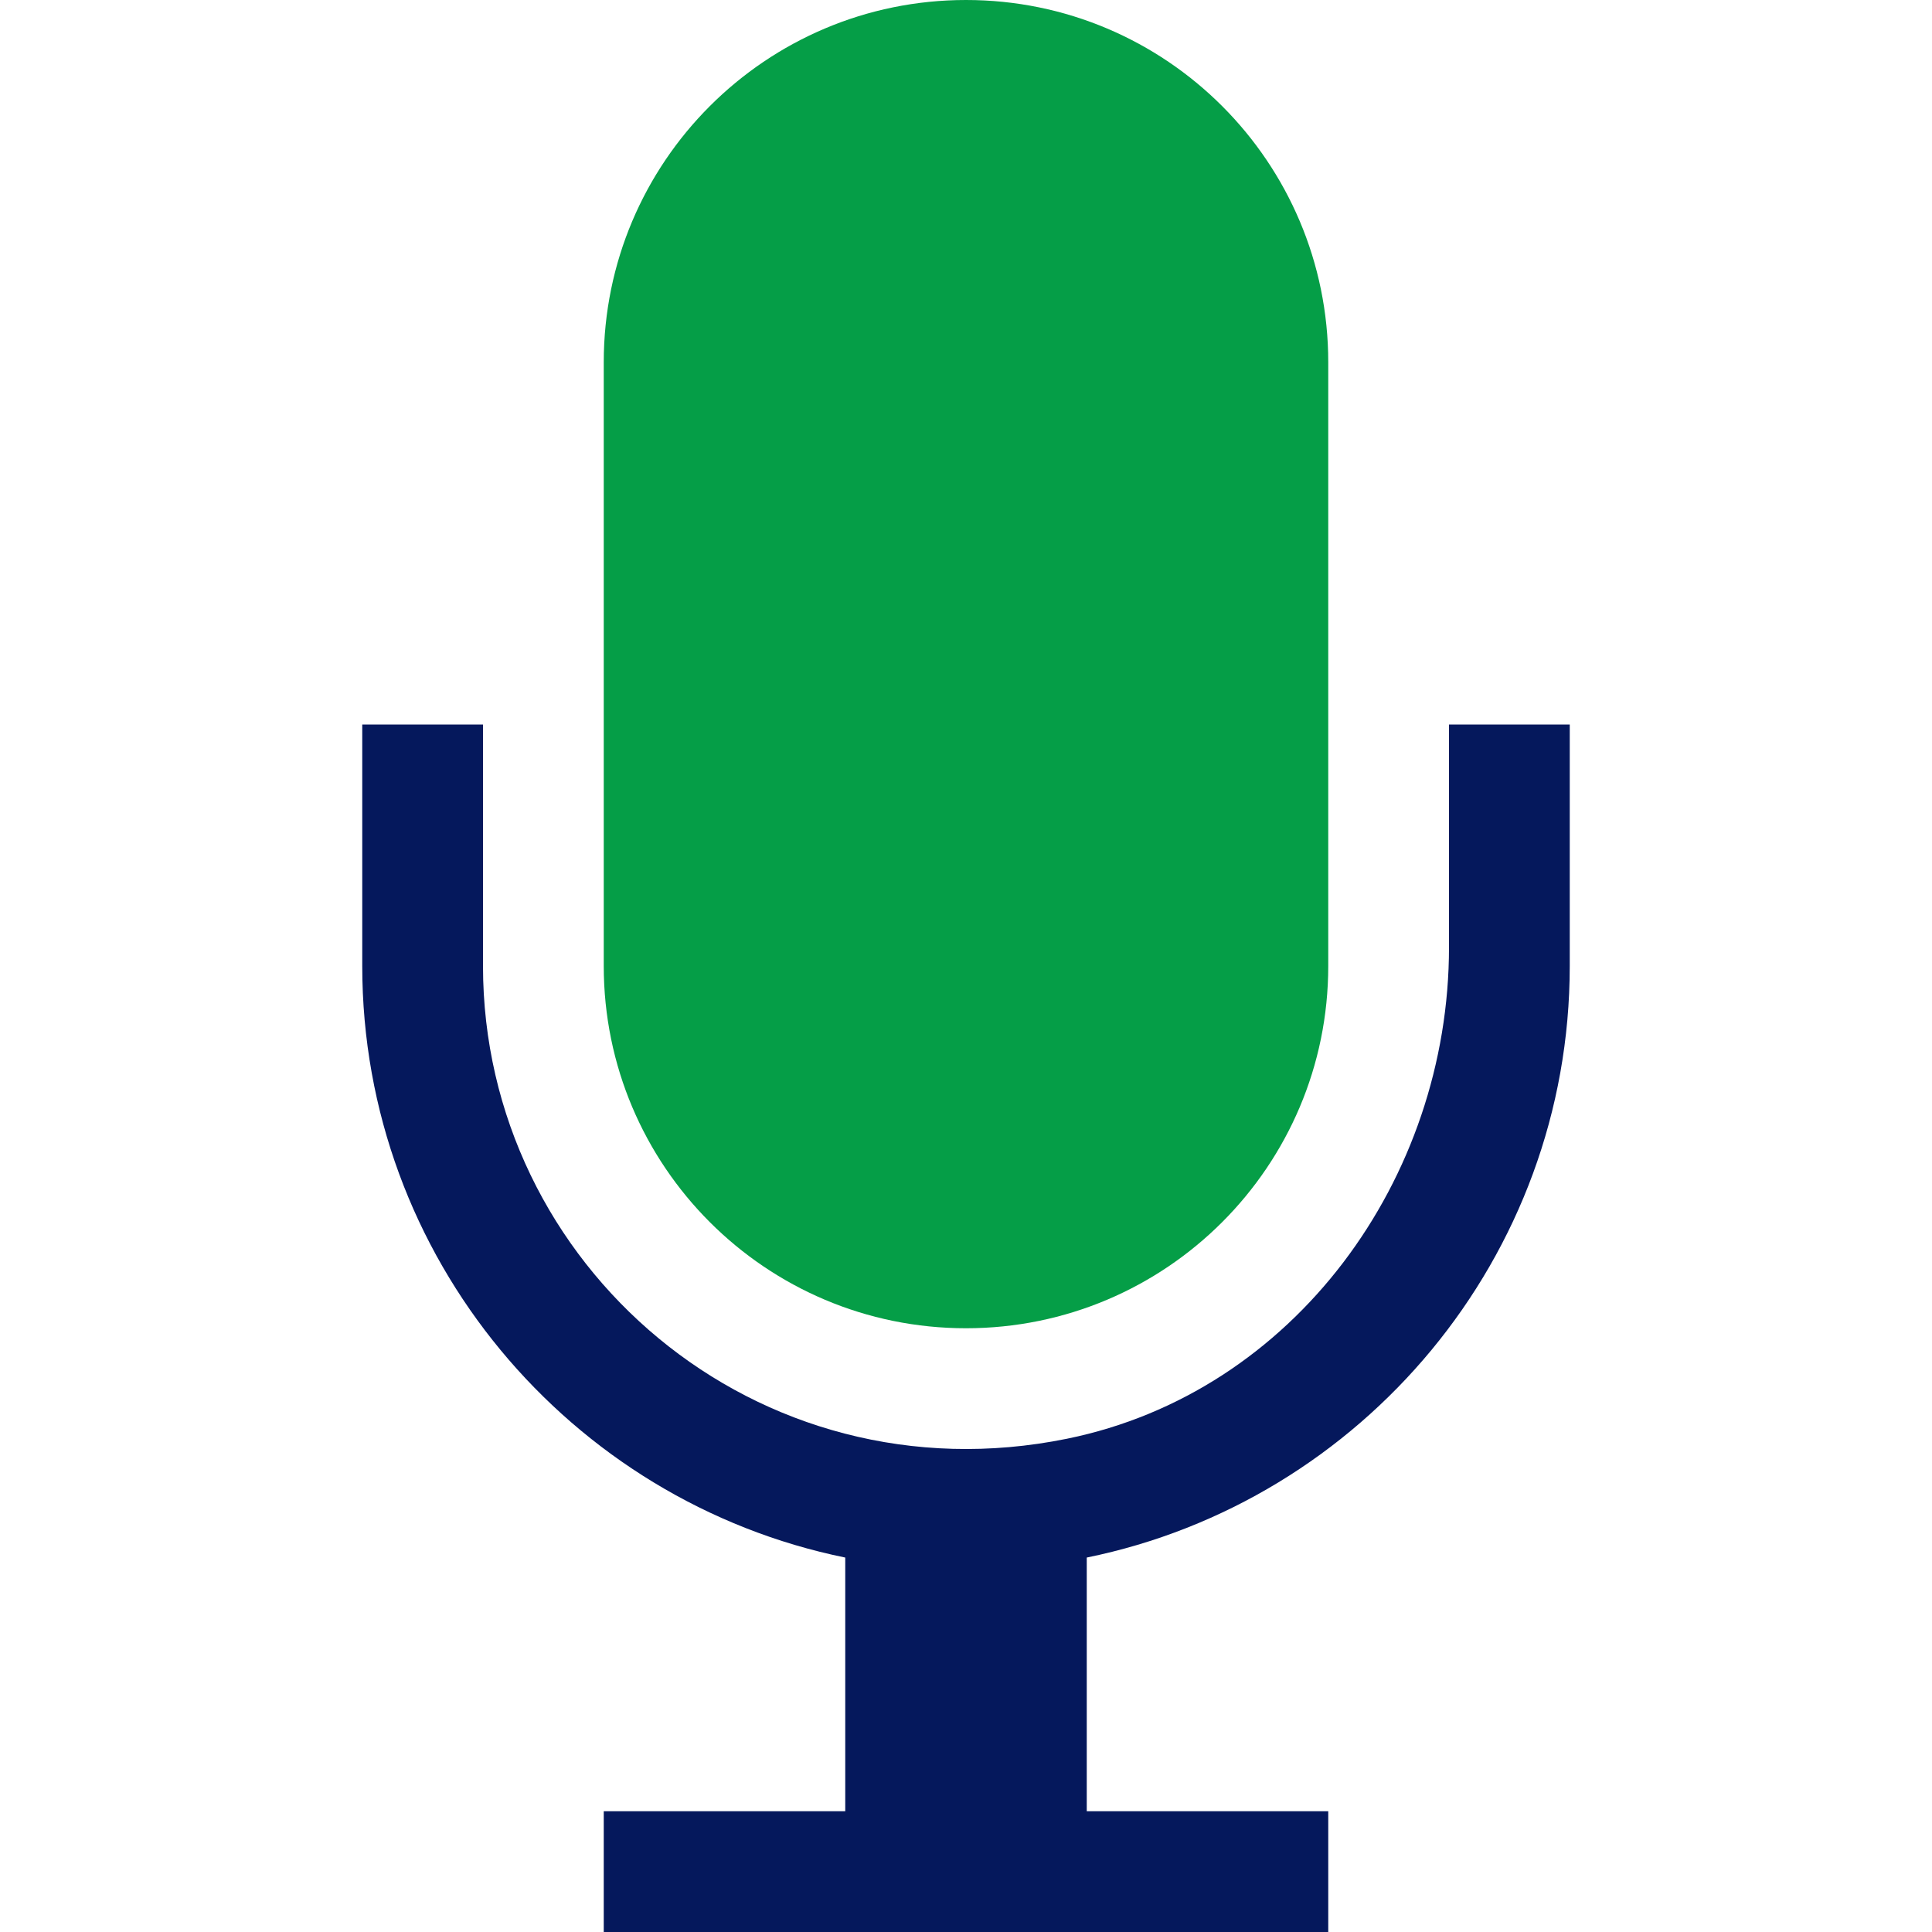
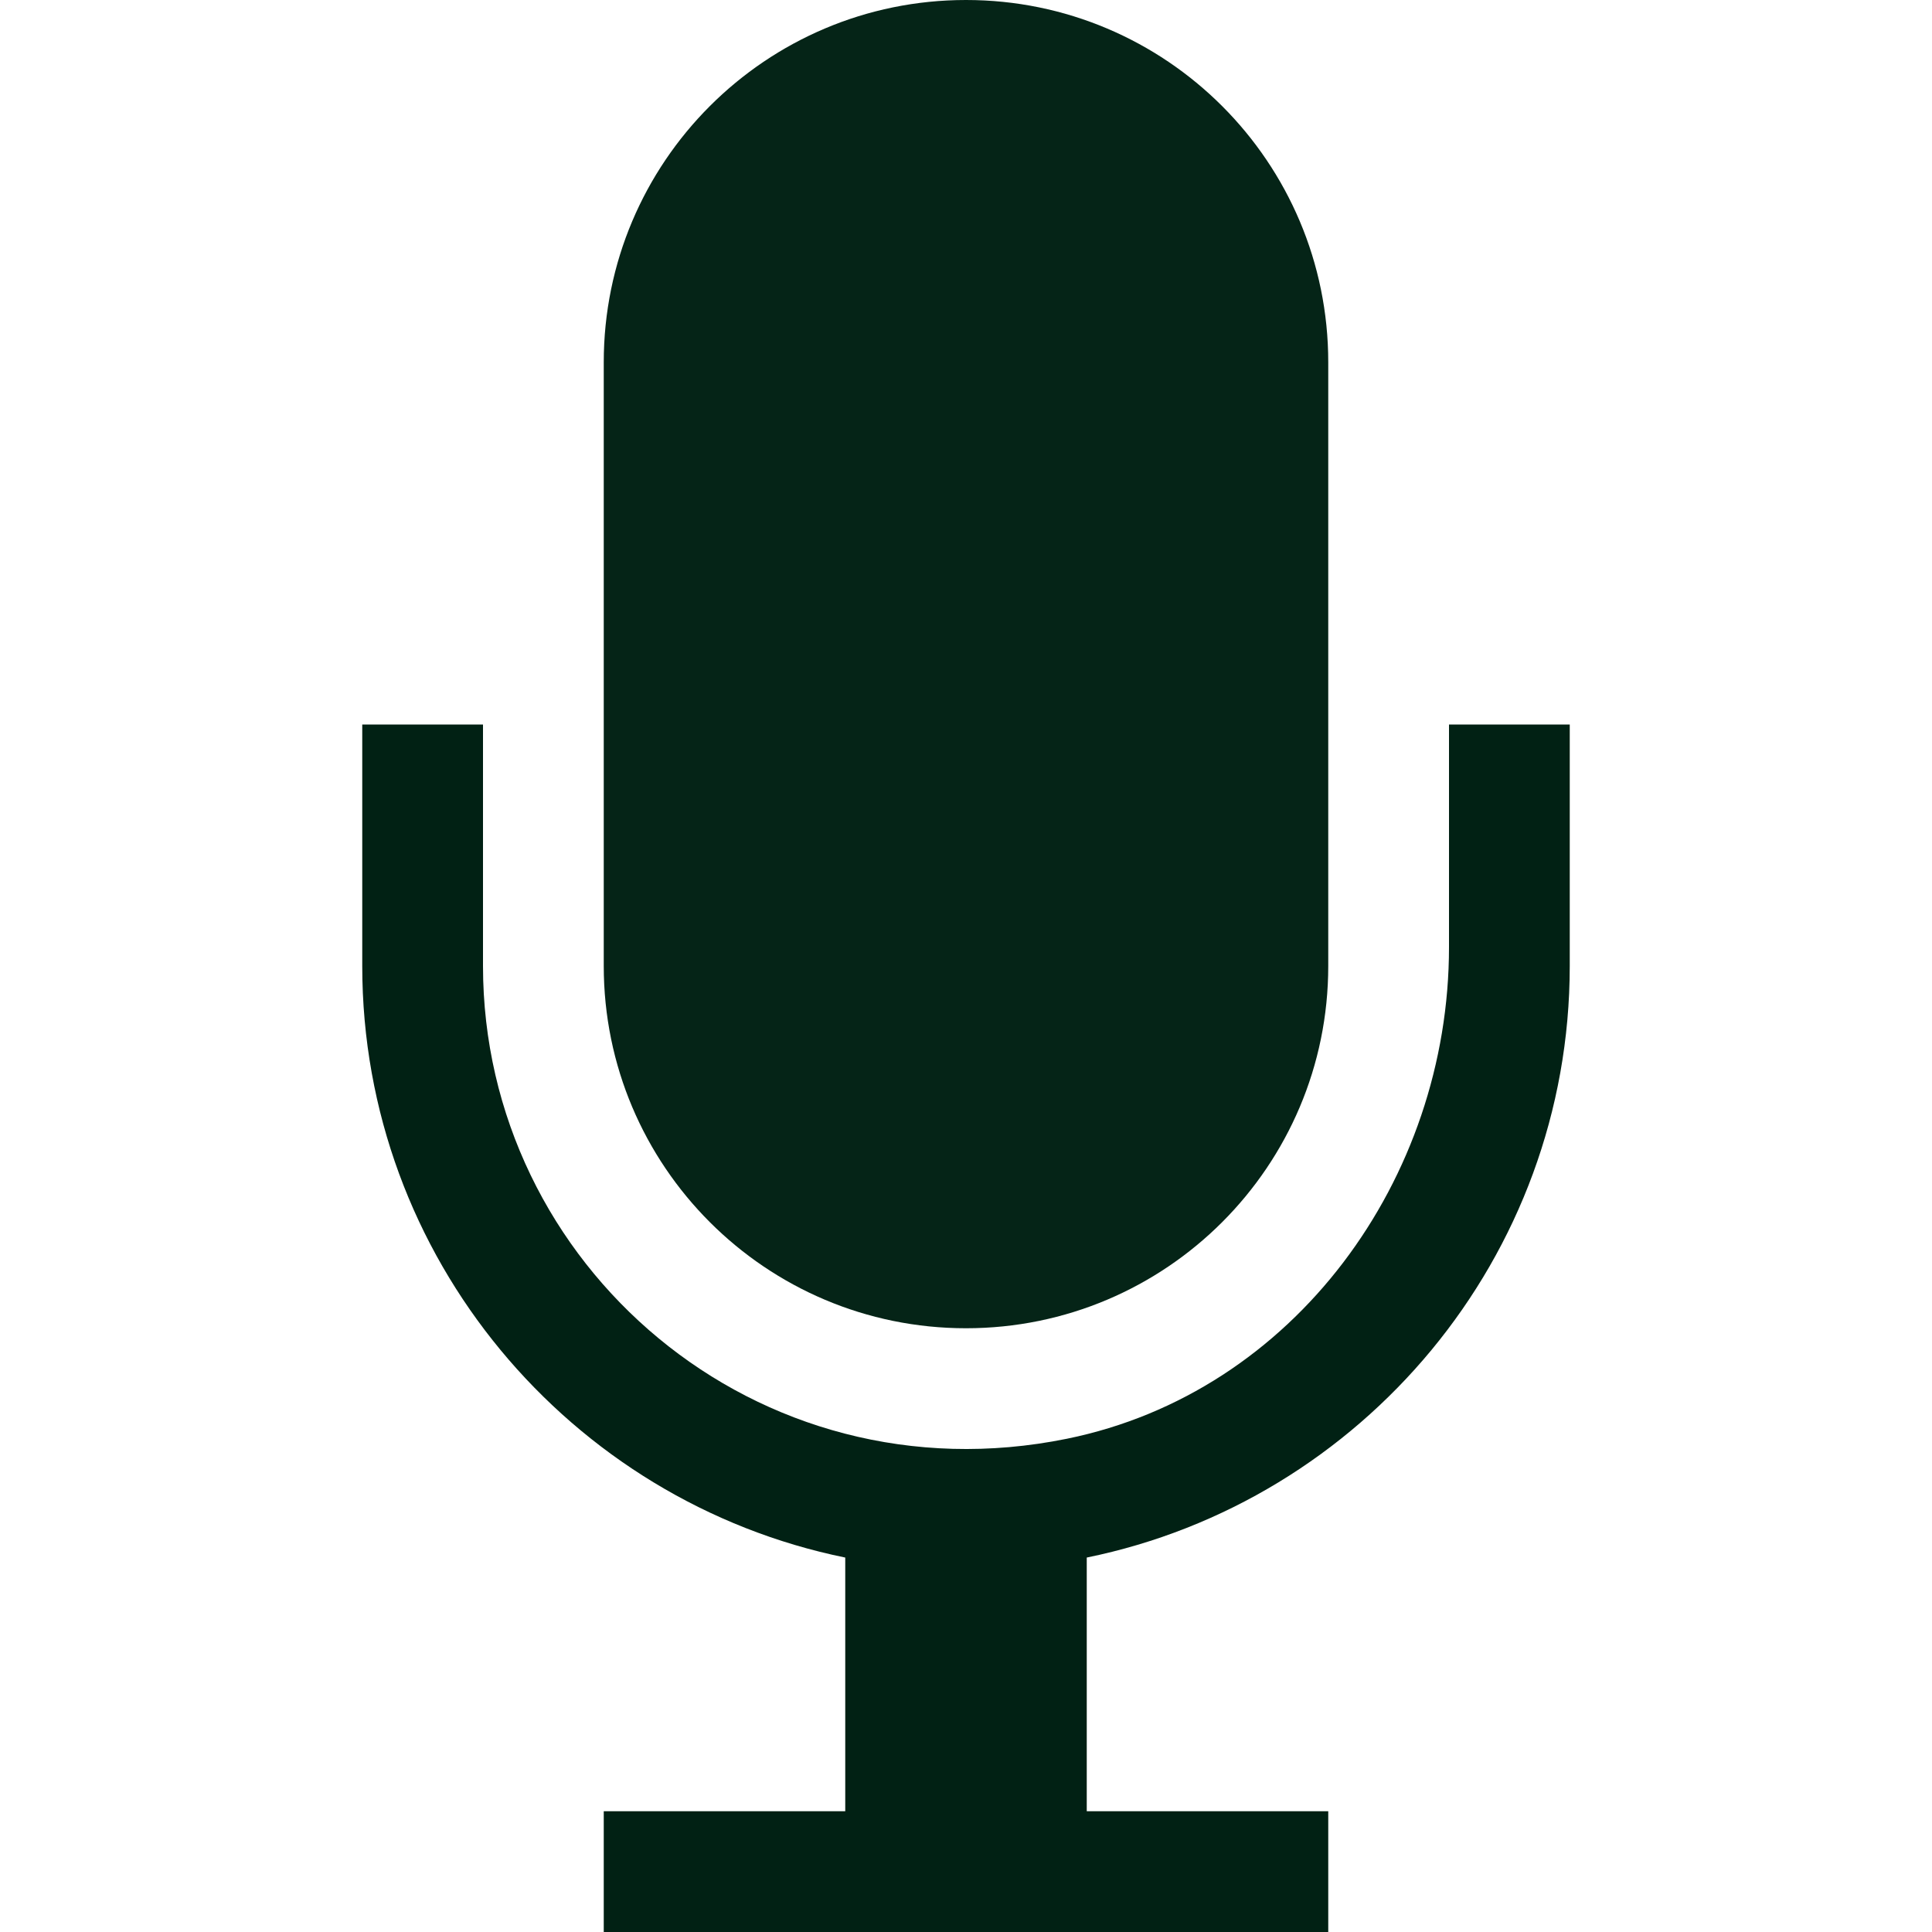
<svg xmlns="http://www.w3.org/2000/svg" version="1.1" id="Layer_1_1_" x="0px" y="0px" viewBox="0 0 16 16" style="enable-background:new 0 0 16 16;" xml:space="preserve">
-   <path d="M8,11c1.657,0,3-1.343,3-3V3c0-1.657-1.343-3-3-3S5,1.343,5,3v5C5,9.657,6.343,11,8,11z" id="id_101" style="fill: rgb(5, 158, 71);" />
-   <path d="M13,8V6h-1l0,1.844c0,1.92-1.282,3.688-3.164,4.071C6.266,12.438,4,10.479,4,8V6H3v2c0,2.414,1.721,4.434,4,4.899V15H5v1h6  v-1H9v-2.101C11.279,12.434,13,10.414,13,8z" id="id_102" style="fill: rgb(5, 24, 92);" />
+   <path d="M8,11c1.657,0,3-1.343,3-3V3c0-1.657-1.343-3-3-3S5,1.343,5,3v5C5,9.657,6.343,11,8,11z" id="id_101" style="fill: rgb(5, 36, 23);" />
+   <path d="M13,8V6h-1l0,1.844c0,1.92-1.282,3.688-3.164,4.071C6.266,12.438,4,10.479,4,8V6H3v2c0,2.414,1.721,4.434,4,4.899V15H5v1h6  v-1H9v-2.101C11.279,12.434,13,10.414,13,8z" id="id_102" style="fill: rgb(1, 33, 20);" />
</svg>
